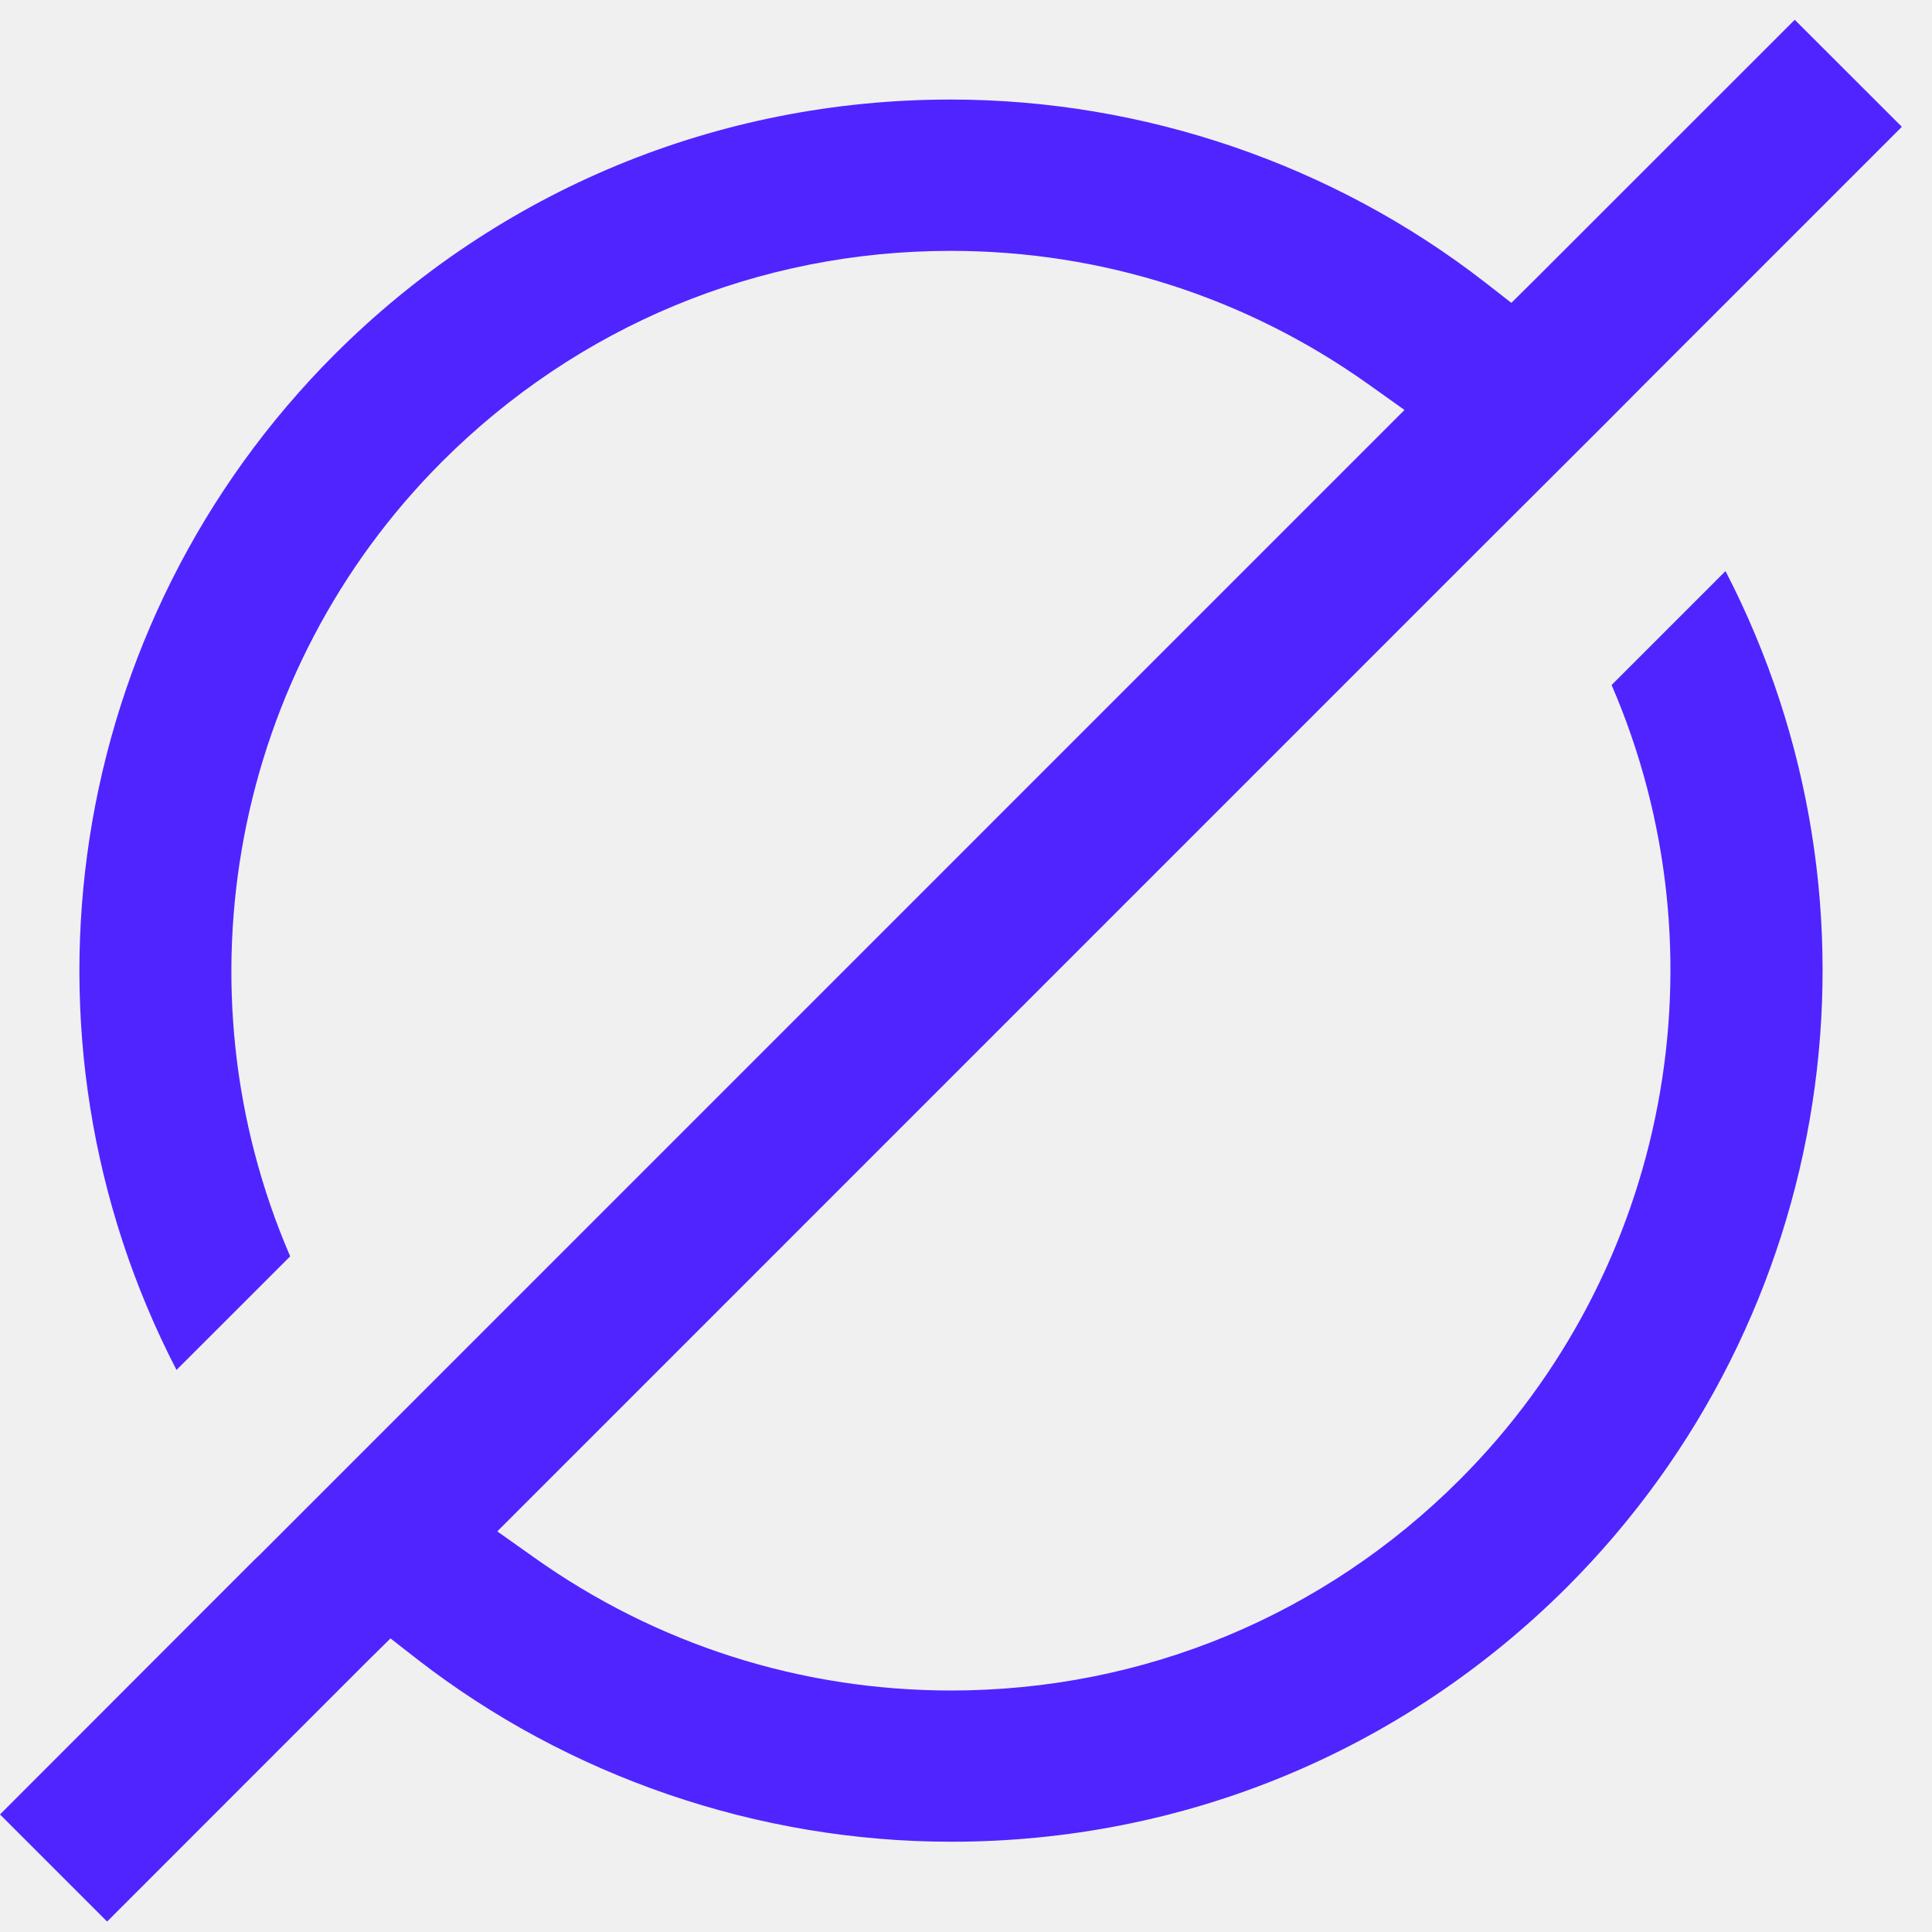
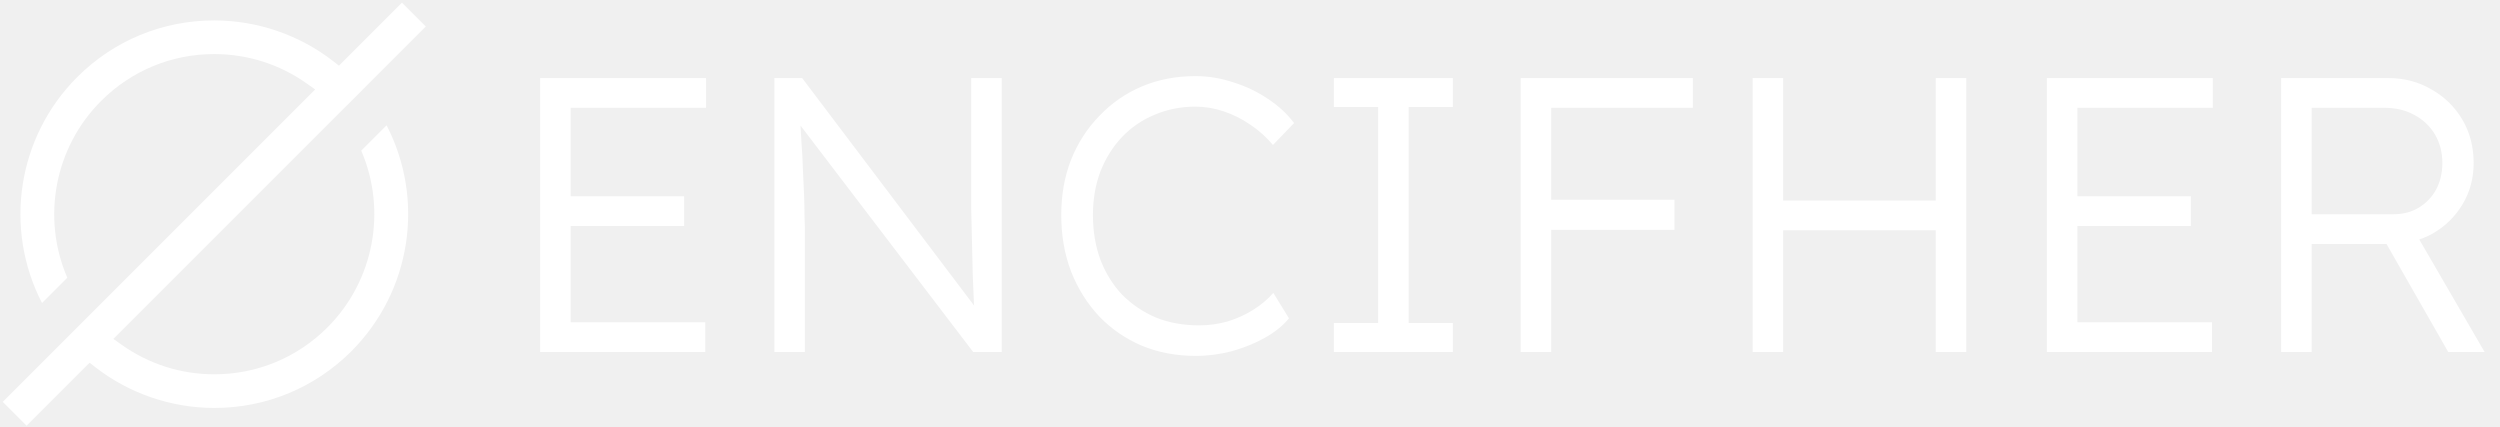
- <svg xmlns="http://www.w3.org/2000/svg" width="25" height="25" viewBox="0 0 25 25" fill="none">
-   <path d="M22.328 7.39C24.57 11.724 23.766 17.044 20.279 20.535C18.148 22.662 15.318 23.832 12.308 23.832C9.811 23.832 7.357 22.992 5.393 21.466L5.053 21.201L4.745 21.505L1.386 24.865L0 23.479L3.291 20.185L3.36 20.12L18.174 5.305L17.701 4.968C16.119 3.844 14.253 3.246 12.302 3.246C9.814 3.246 7.478 4.217 5.719 5.975C3.017 8.678 2.249 12.77 3.755 16.257L2.284 17.727C0.042 13.394 0.846 8.073 4.33 4.586C6.461 2.458 9.291 1.288 12.302 1.288C14.798 1.288 17.253 2.128 19.217 3.654L19.557 3.919L19.864 3.615L23.224 0.256L24.61 1.641L21.25 5.001L20.799 5.455L19.148 7.102L18.197 8.053L6.847 19.404L6.435 19.816L6.909 20.152C8.491 21.277 10.357 21.875 12.308 21.875C14.795 21.875 17.132 20.904 18.89 19.146C21.593 16.443 22.361 12.351 20.854 8.864L22.328 7.39Z" fill="#5024FF" />
+ <svg xmlns="http://www.w3.org/2000/svg" width="890" height="152" viewBox="0 0 890 152" fill="none">
+   <path d="M137.62 44.61C151.34 71.13 146.42 103.69 125.08 125.05C112.04 138.07 94.72 145.23 76.3 145.23C61.02 145.23 46 140.09 33.98 130.75L31.9 129.13L30.02 130.99L9.46 151.55L0.98 143.07L21.12 122.91L21.54 122.51L112.2 31.85L109.3 29.79C99.62 22.91 88.2 19.25 76.26 19.25C61.04 19.25 46.74 25.19 35.98 35.95C19.44 52.49 14.74 77.53 23.96 98.87L14.96 107.87C1.24 81.35 6.16 48.79 27.48 27.45C40.52 14.43 57.84 7.27 76.26 7.27C91.54 7.27 106.56 12.41 118.58 21.75L120.66 23.37L122.54 21.51L143.1 0.95L151.58 9.43L131.02 29.99L128.26 32.77L118.16 42.85L112.34 48.67L42.88 118.13L40.36 120.65L43.26 122.71C52.94 129.59 64.36 133.25 76.3 133.25C91.52 133.25 105.82 127.31 116.58 116.55C133.12 100.01 137.82 74.97 128.6 53.63L137.62 44.61Z" fill="white" />
+   <path d="M192.283 125.305V27.791H251.349V38.379H203.149V114.718H251.07V125.305H192.283ZM197.298 80.449V69.862H243.548V80.449H197.298ZM275.676 125.305V27.791H285.567L349.368 112.21L347.418 114.718C347.139 113.232 346.907 111.003 346.722 108.031C346.629 105.059 346.489 101.716 346.304 98.001C346.211 94.194 346.118 90.247 346.025 86.16C345.932 82.074 345.839 78.081 345.746 74.18C345.746 70.28 345.746 66.751 345.746 63.593V27.791H356.612V125.305H346.443L282.92 42.001L284.592 39.075C284.87 42.79 285.102 46.458 285.288 50.08C285.567 53.702 285.752 57.185 285.845 60.528C286.031 63.871 286.17 66.936 286.263 69.722C286.356 72.508 286.403 74.877 286.403 76.827C286.495 78.777 286.542 80.17 286.542 81.006V125.305H275.676ZM425.723 126.698C418.758 126.698 412.349 125.491 406.499 123.076C400.648 120.569 395.586 117.086 391.314 112.628C387.042 108.078 383.699 102.738 381.284 96.608C378.963 90.479 377.802 83.792 377.802 76.548C377.802 69.397 378.963 62.85 381.284 56.906C383.699 50.87 387.089 45.623 391.454 41.165C395.819 36.614 400.88 33.132 406.638 30.717C412.396 28.302 418.711 27.095 425.583 27.095C430.134 27.095 434.638 27.838 439.096 29.324C443.554 30.717 447.64 32.667 451.355 35.175C455.163 37.682 458.274 40.561 460.688 43.812L453.166 51.613C450.844 48.827 448.151 46.412 445.086 44.369C442.114 42.326 438.957 40.747 435.613 39.633C432.27 38.518 428.927 37.961 425.583 37.961C420.383 37.961 415.507 38.936 410.956 40.886C406.499 42.744 402.645 45.39 399.394 48.827C396.144 52.263 393.59 56.349 391.732 61.085C389.968 65.822 389.086 70.976 389.086 76.548C389.086 82.306 389.968 87.6 391.732 92.429C393.59 97.258 396.19 101.437 399.533 104.967C402.97 108.403 406.963 111.096 411.514 113.046C416.157 114.904 421.311 115.832 426.977 115.832C430.32 115.832 433.663 115.368 437.006 114.439C440.35 113.418 443.415 112.025 446.201 110.26C448.987 108.496 451.355 106.499 453.305 104.27L458.877 113.325C456.741 115.925 453.862 118.247 450.24 120.29C446.711 122.24 442.811 123.819 438.539 125.026C434.267 126.141 429.995 126.698 425.723 126.698ZM474.867 125.305V114.996H490.608V38.1H474.867V27.791H517.216V38.1H501.474V114.996H517.216V125.305H474.867ZM541.362 125.305V27.791H552.228V125.305H541.362ZM546.795 81.842V71.115H596.109V81.842H546.795ZM546.795 38.379V27.791H602.656V38.379H546.795ZM689.133 125.305V27.791H699.999V125.305H689.133ZM623.939 125.305V27.791H634.804V125.305H623.939ZM629.232 81.981V71.394H693.73V81.981H629.232ZM728.689 125.305V27.791H787.755V38.379H739.555V114.718H787.476V125.305H728.689ZM733.704 80.449V69.862H779.954V80.449H733.704ZM812.082 125.305V27.791H850.252C855.917 27.791 861.024 29.138 865.575 31.831C870.219 34.432 873.887 38.007 876.58 42.558C879.273 47.108 880.62 52.263 880.62 58.021C880.62 63.407 879.32 68.283 876.719 72.648C874.119 77.013 870.59 80.495 866.132 83.096C861.675 85.603 856.66 86.857 851.087 86.857H822.948V125.305H812.082ZM871.565 125.305L847.047 82.399L857.495 78.777L884.521 125.305H871.565ZM822.948 76.27H852.062C855.499 76.27 858.517 75.48 861.117 73.901C863.718 72.323 865.761 70.187 867.247 67.493C868.733 64.707 869.476 61.55 869.476 58.021C869.476 54.213 868.593 50.823 866.829 47.852C865.064 44.88 862.603 42.558 859.446 40.886C856.381 39.215 852.852 38.379 848.858 38.379H822.948V76.27Z" fill="white" />
</svg>
